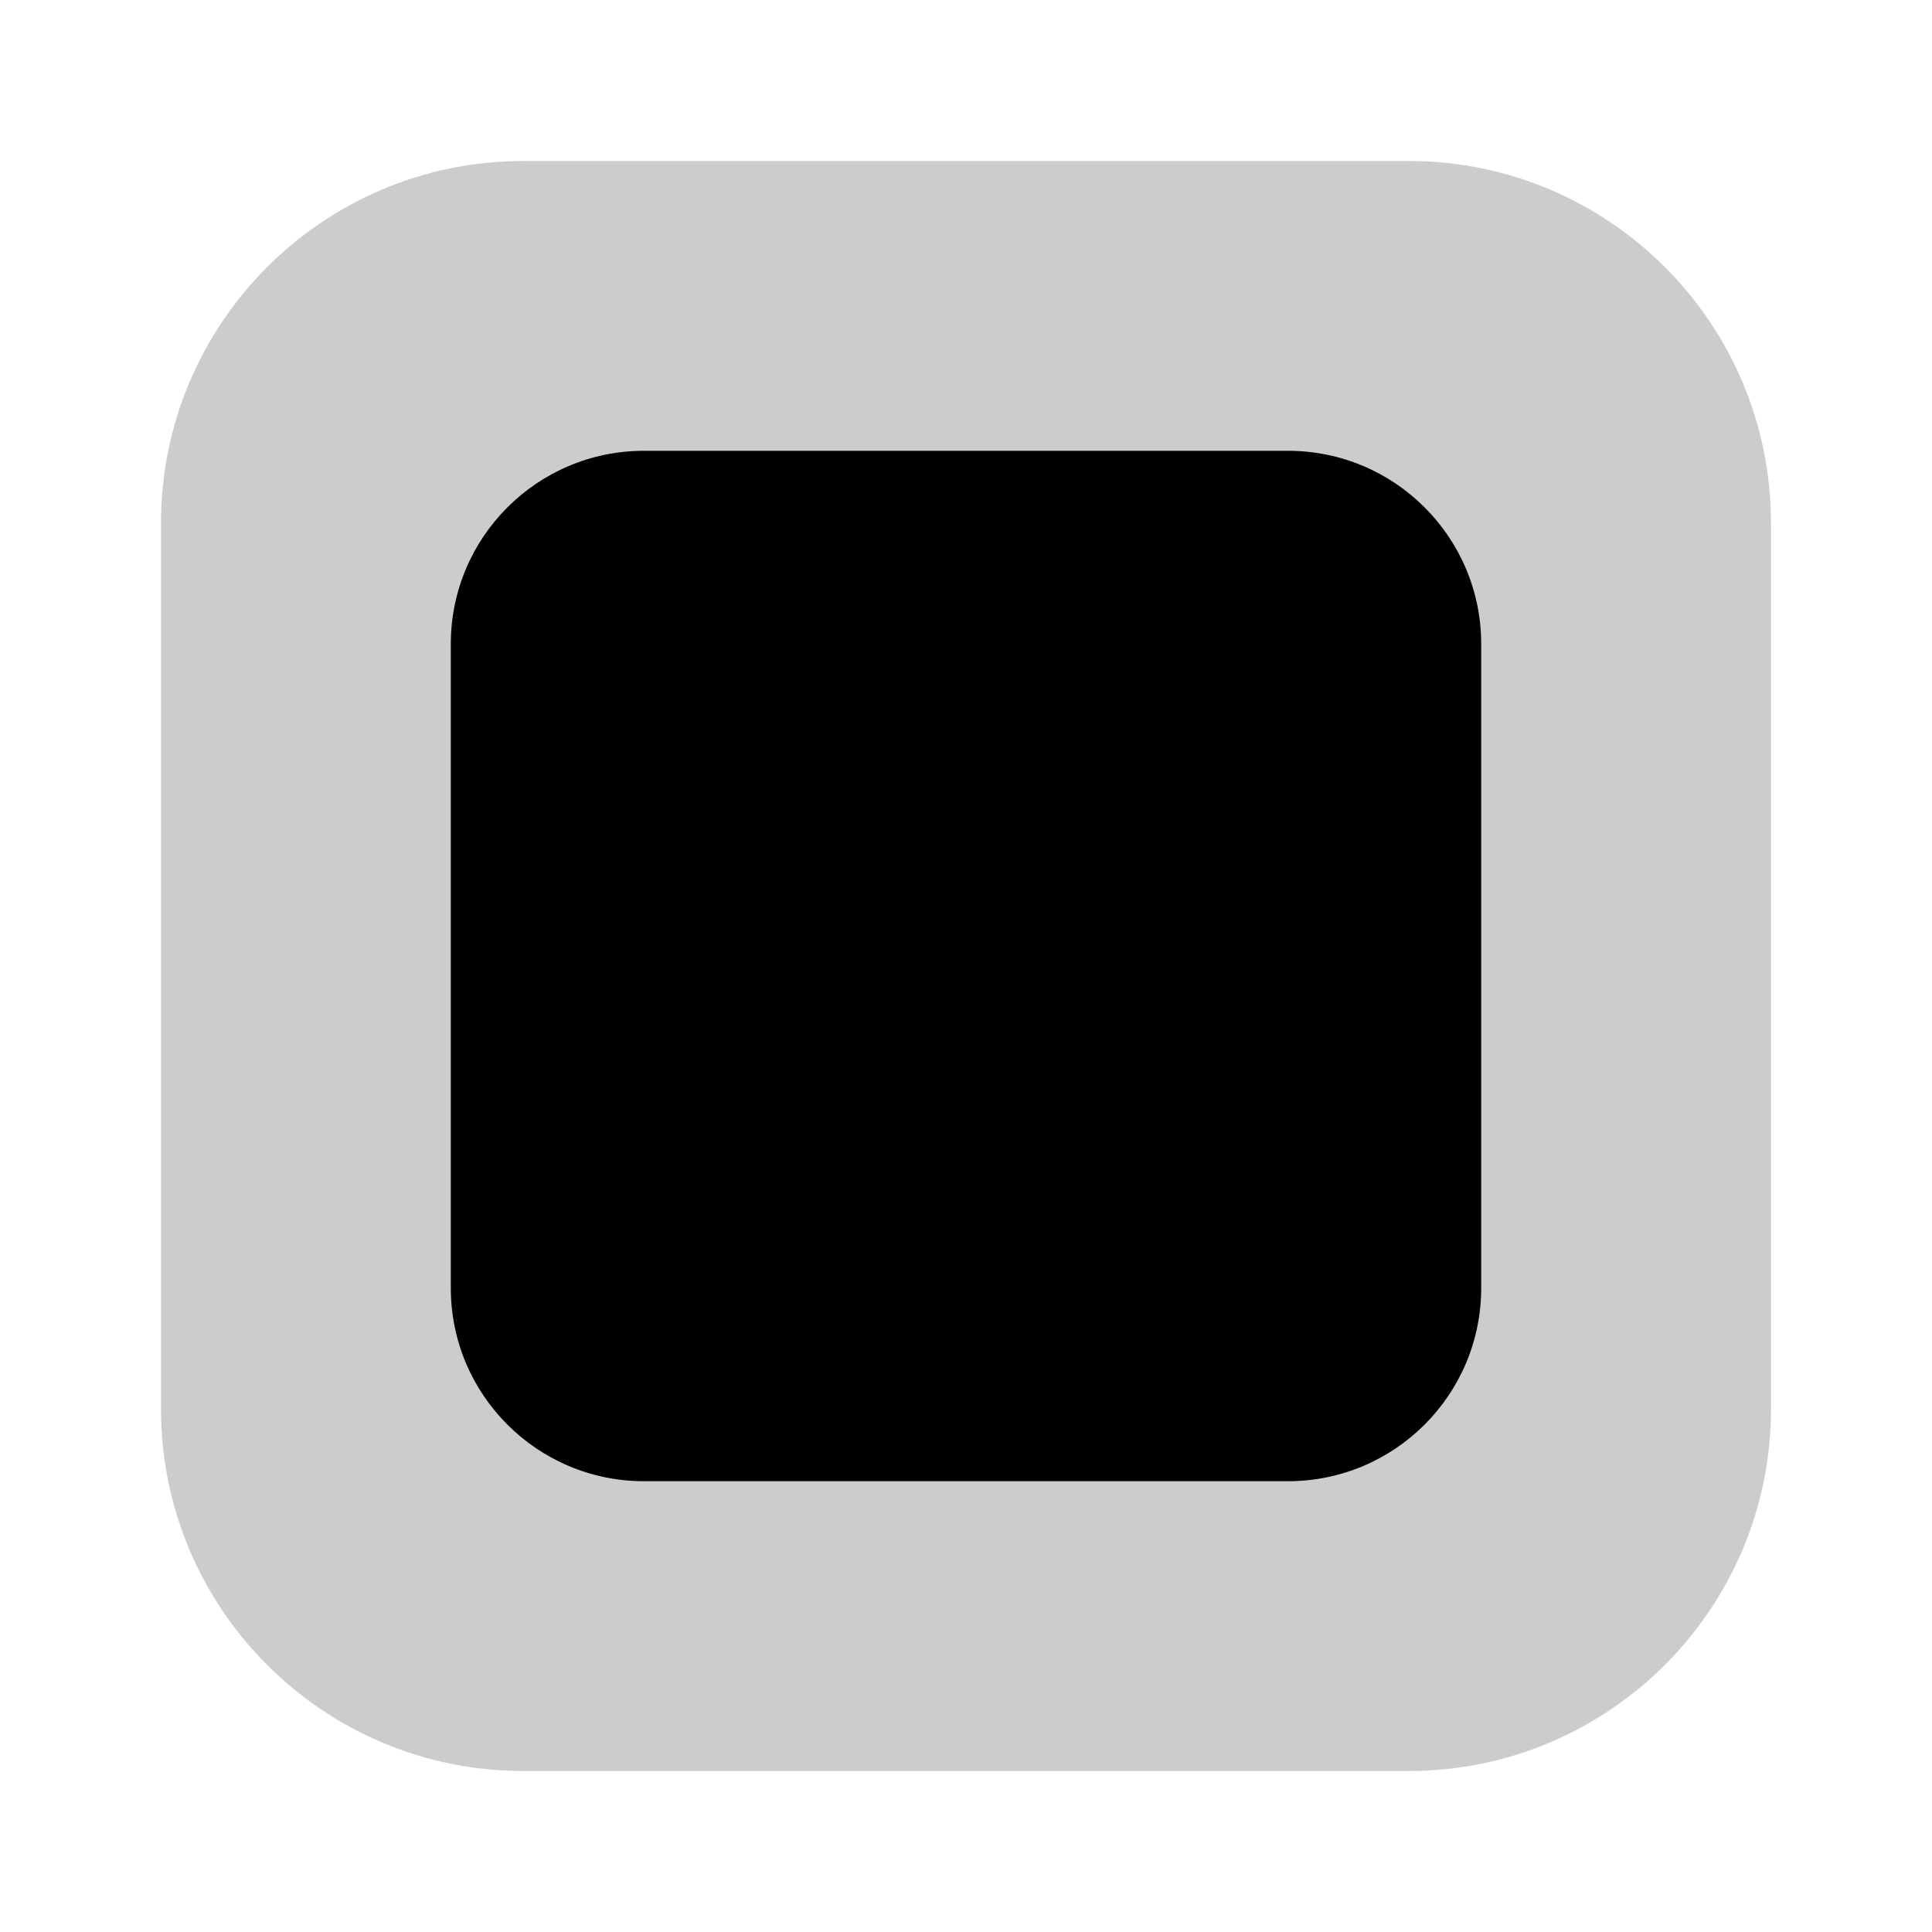
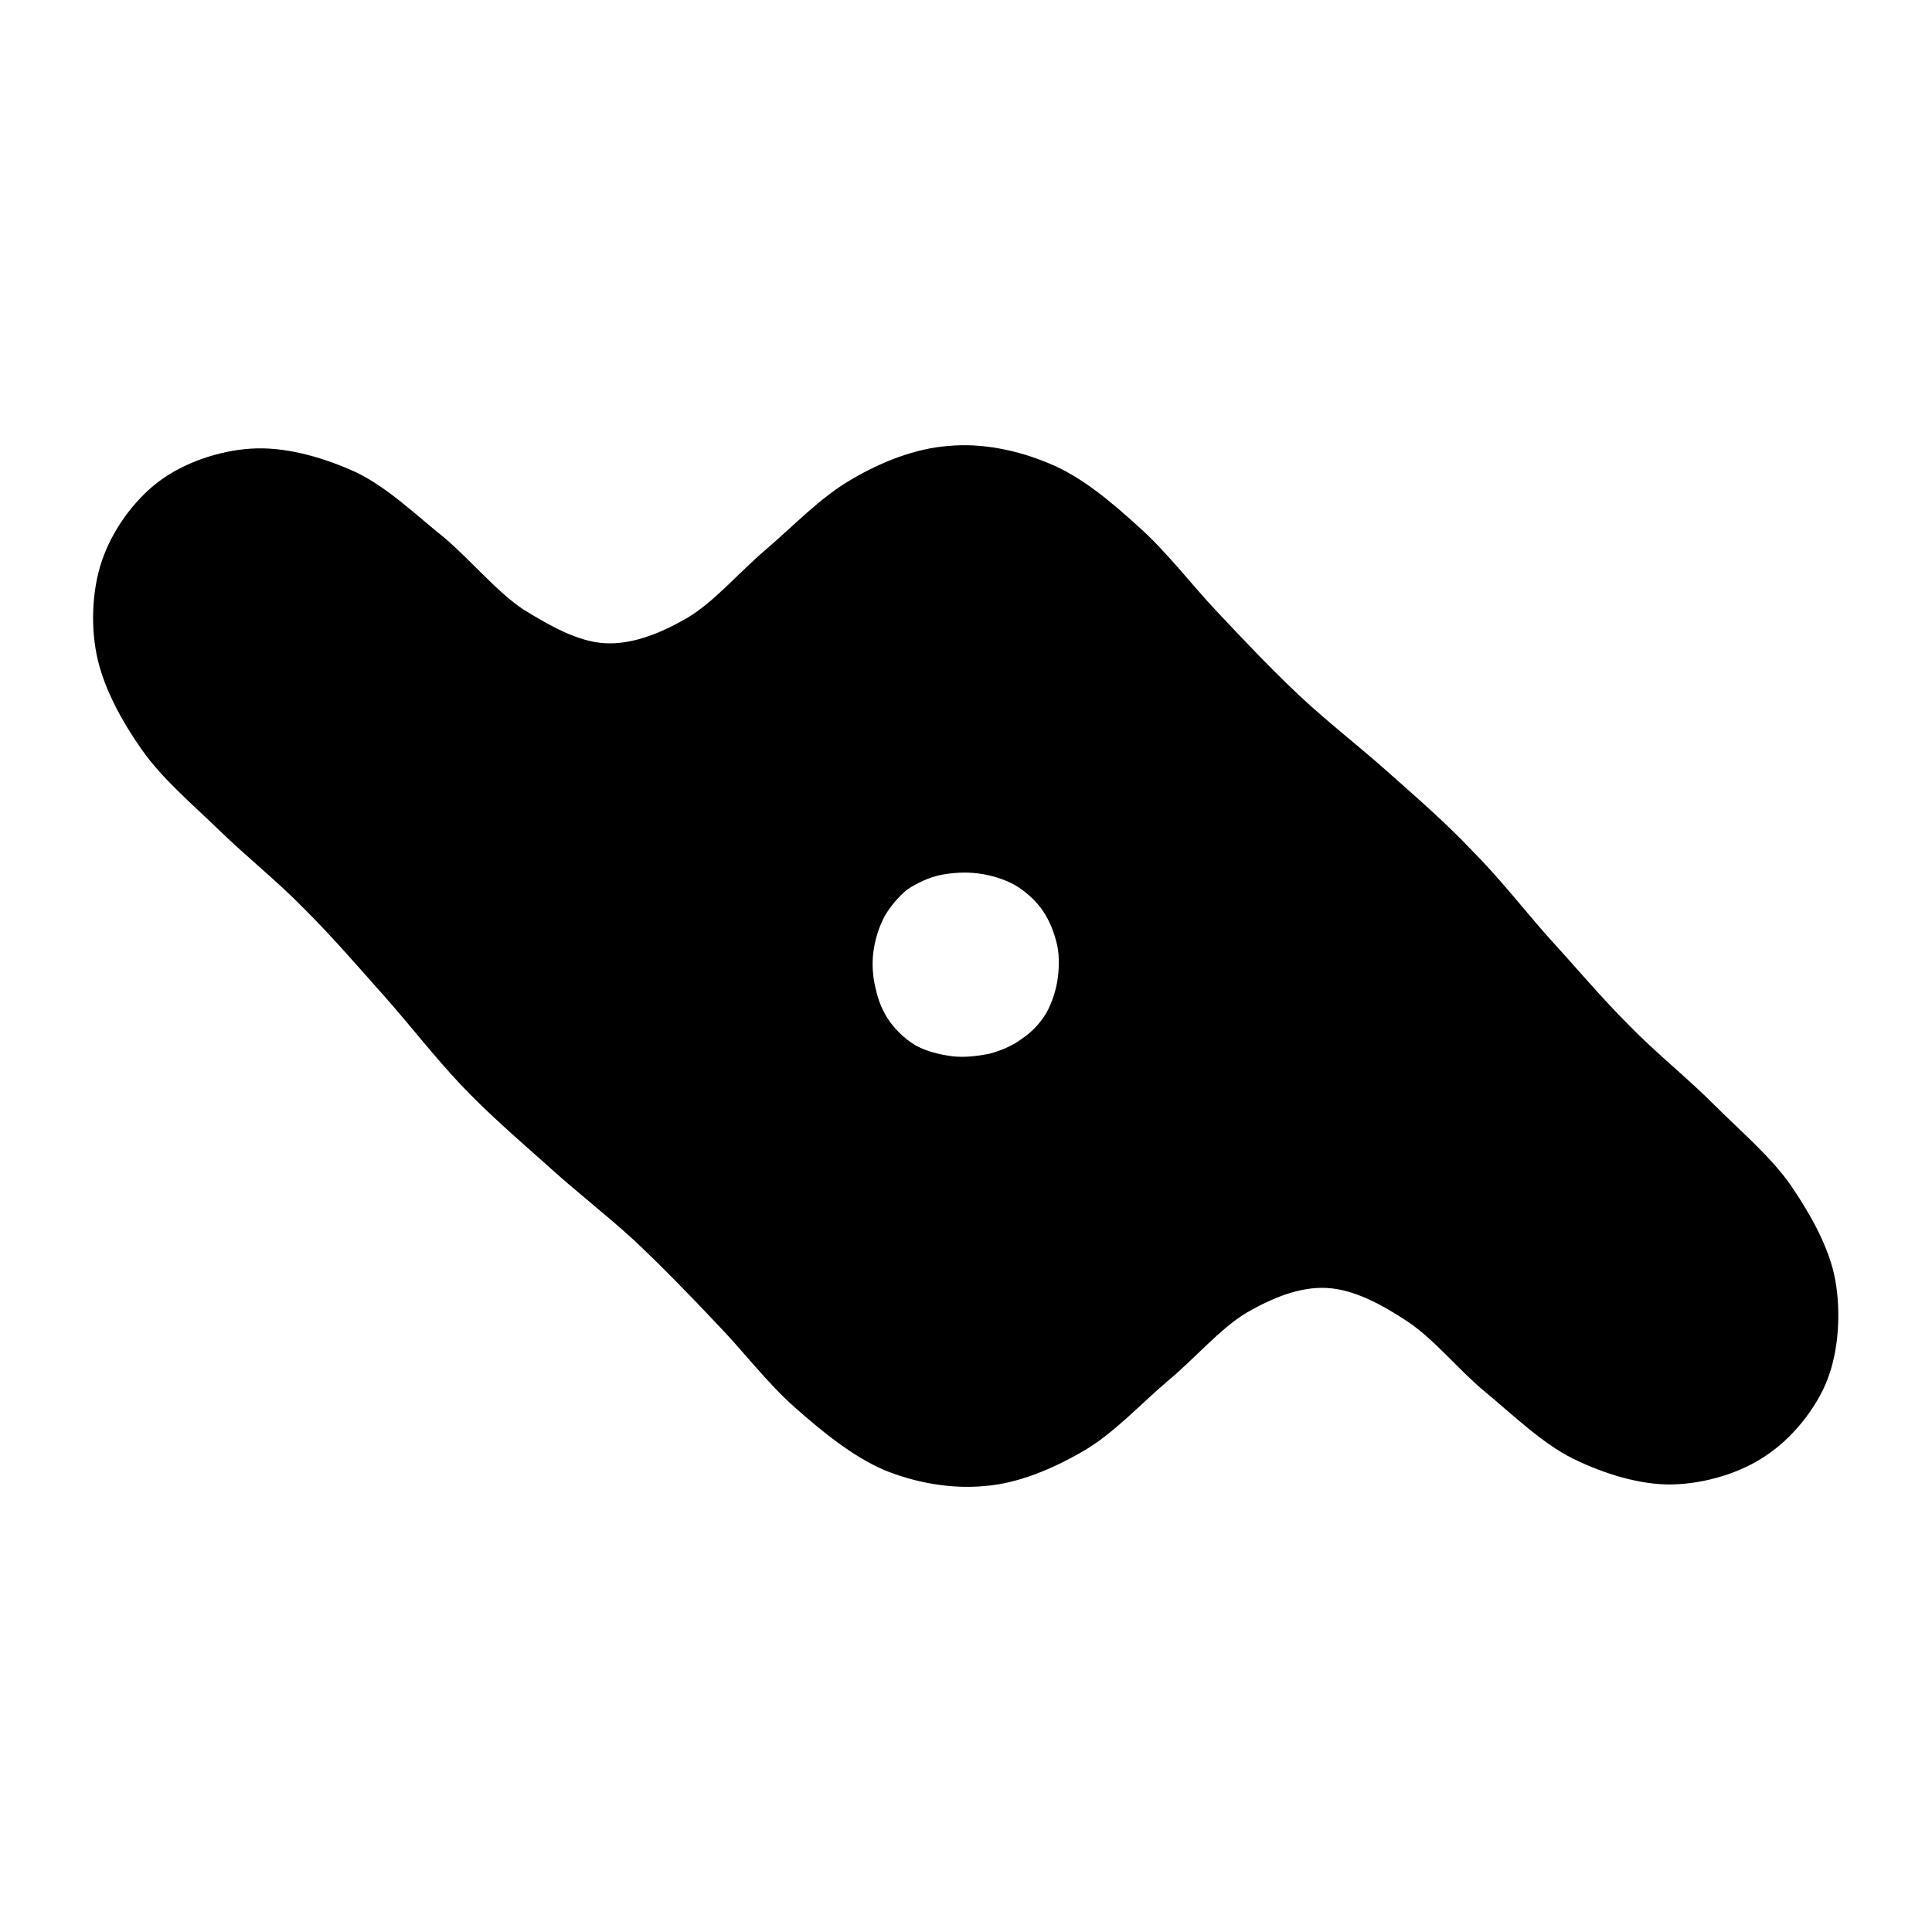
<svg xmlns="http://www.w3.org/2000/svg" viewBox="0 0 24 24" fill="currentColor">
-   <rect x="2" y="2" width="20" height="20" rx="4.5" opacity=".2" />
-   <rect x="5.6" y="5.6" width="12.8" height="12.8" rx="2.4" />
+   <path fill-rule="evenodd" d="M11.78 5.54C12.19 5.50 12.64 5.59 13.04 5.76C13.43 5.92 13.80 6.23 14.14 6.54C14.49 6.85 14.79 7.25 15.12 7.60C15.45 7.95 15.78 8.30 16.13 8.63C16.48 8.96 16.87 9.26 17.23 9.58C17.59 9.90 17.96 10.22 18.29 10.57C18.63 10.91 18.93 11.30 19.25 11.66C19.58 12.02 19.89 12.39 20.23 12.73C20.57 13.08 20.95 13.38 21.29 13.72C21.62 14.05 22.00 14.37 22.25 14.73C22.50 15.10 22.73 15.51 22.80 15.91C22.87 16.31 22.84 16.78 22.70 17.14C22.56 17.50 22.26 17.87 21.94 18.08C21.62 18.30 21.18 18.43 20.78 18.44C20.38 18.45 19.93 18.31 19.54 18.12C19.16 17.93 18.81 17.59 18.46 17.30C18.12 17.02 17.82 16.64 17.49 16.42C17.16 16.20 16.82 16.02 16.49 16.00C16.15 15.98 15.81 16.12 15.48 16.31C15.15 16.51 14.84 16.88 14.50 17.16C14.16 17.45 13.82 17.82 13.45 18.03C13.07 18.25 12.64 18.43 12.23 18.46C11.82 18.50 11.37 18.42 10.98 18.26C10.59 18.09 10.22 17.79 9.87 17.48C9.53 17.18 9.23 16.78 8.90 16.44C8.57 16.09 8.23 15.74 7.88 15.41C7.52 15.08 7.14 14.79 6.78 14.46C6.42 14.14 6.05 13.82 5.72 13.47C5.39 13.12 5.09 12.73 4.77 12.37C4.45 12.01 4.13 11.64 3.79 11.30C3.45 10.95 3.07 10.65 2.73 10.32C2.39 9.99 2.01 9.67 1.76 9.31C1.50 8.94 1.28 8.53 1.20 8.13C1.12 7.73 1.15 7.26 1.29 6.90C1.43 6.53 1.71 6.16 2.03 5.94C2.35 5.72 2.79 5.58 3.19 5.57C3.59 5.56 4.04 5.69 4.43 5.87C4.82 6.06 5.17 6.40 5.52 6.68C5.86 6.97 6.17 7.35 6.50 7.57C6.84 7.78 7.18 7.97 7.51 7.99C7.85 8.01 8.20 7.87 8.53 7.68C8.87 7.48 9.17 7.12 9.51 6.83C9.85 6.54 10.19 6.18 10.57 5.96C10.94 5.74 11.37 5.57 11.78 5.54Z M11.68 10.87C11.54 10.90 11.39 10.97 11.27 11.05C11.16 11.14 11.06 11.26 10.99 11.38C10.92 11.51 10.87 11.67 10.85 11.82C10.83 11.97 10.84 12.14 10.88 12.29C10.91 12.43 10.97 12.58 11.06 12.70C11.14 12.81 11.26 12.92 11.38 12.99C11.51 13.06 11.67 13.10 11.82 13.12C11.97 13.14 12.14 13.12 12.29 13.09C12.44 13.05 12.58 12.99 12.70 12.90C12.82 12.82 12.93 12.70 13.00 12.58C13.07 12.45 13.12 12.30 13.14 12.15C13.16 12.00 13.16 11.83 13.12 11.69C13.08 11.54 13.02 11.40 12.93 11.28C12.84 11.16 12.72 11.06 12.60 10.99C12.47 10.92 12.31 10.87 12.15 10.85C12.00 10.83 11.83 10.84 11.68 10.87Z" />
</svg>
